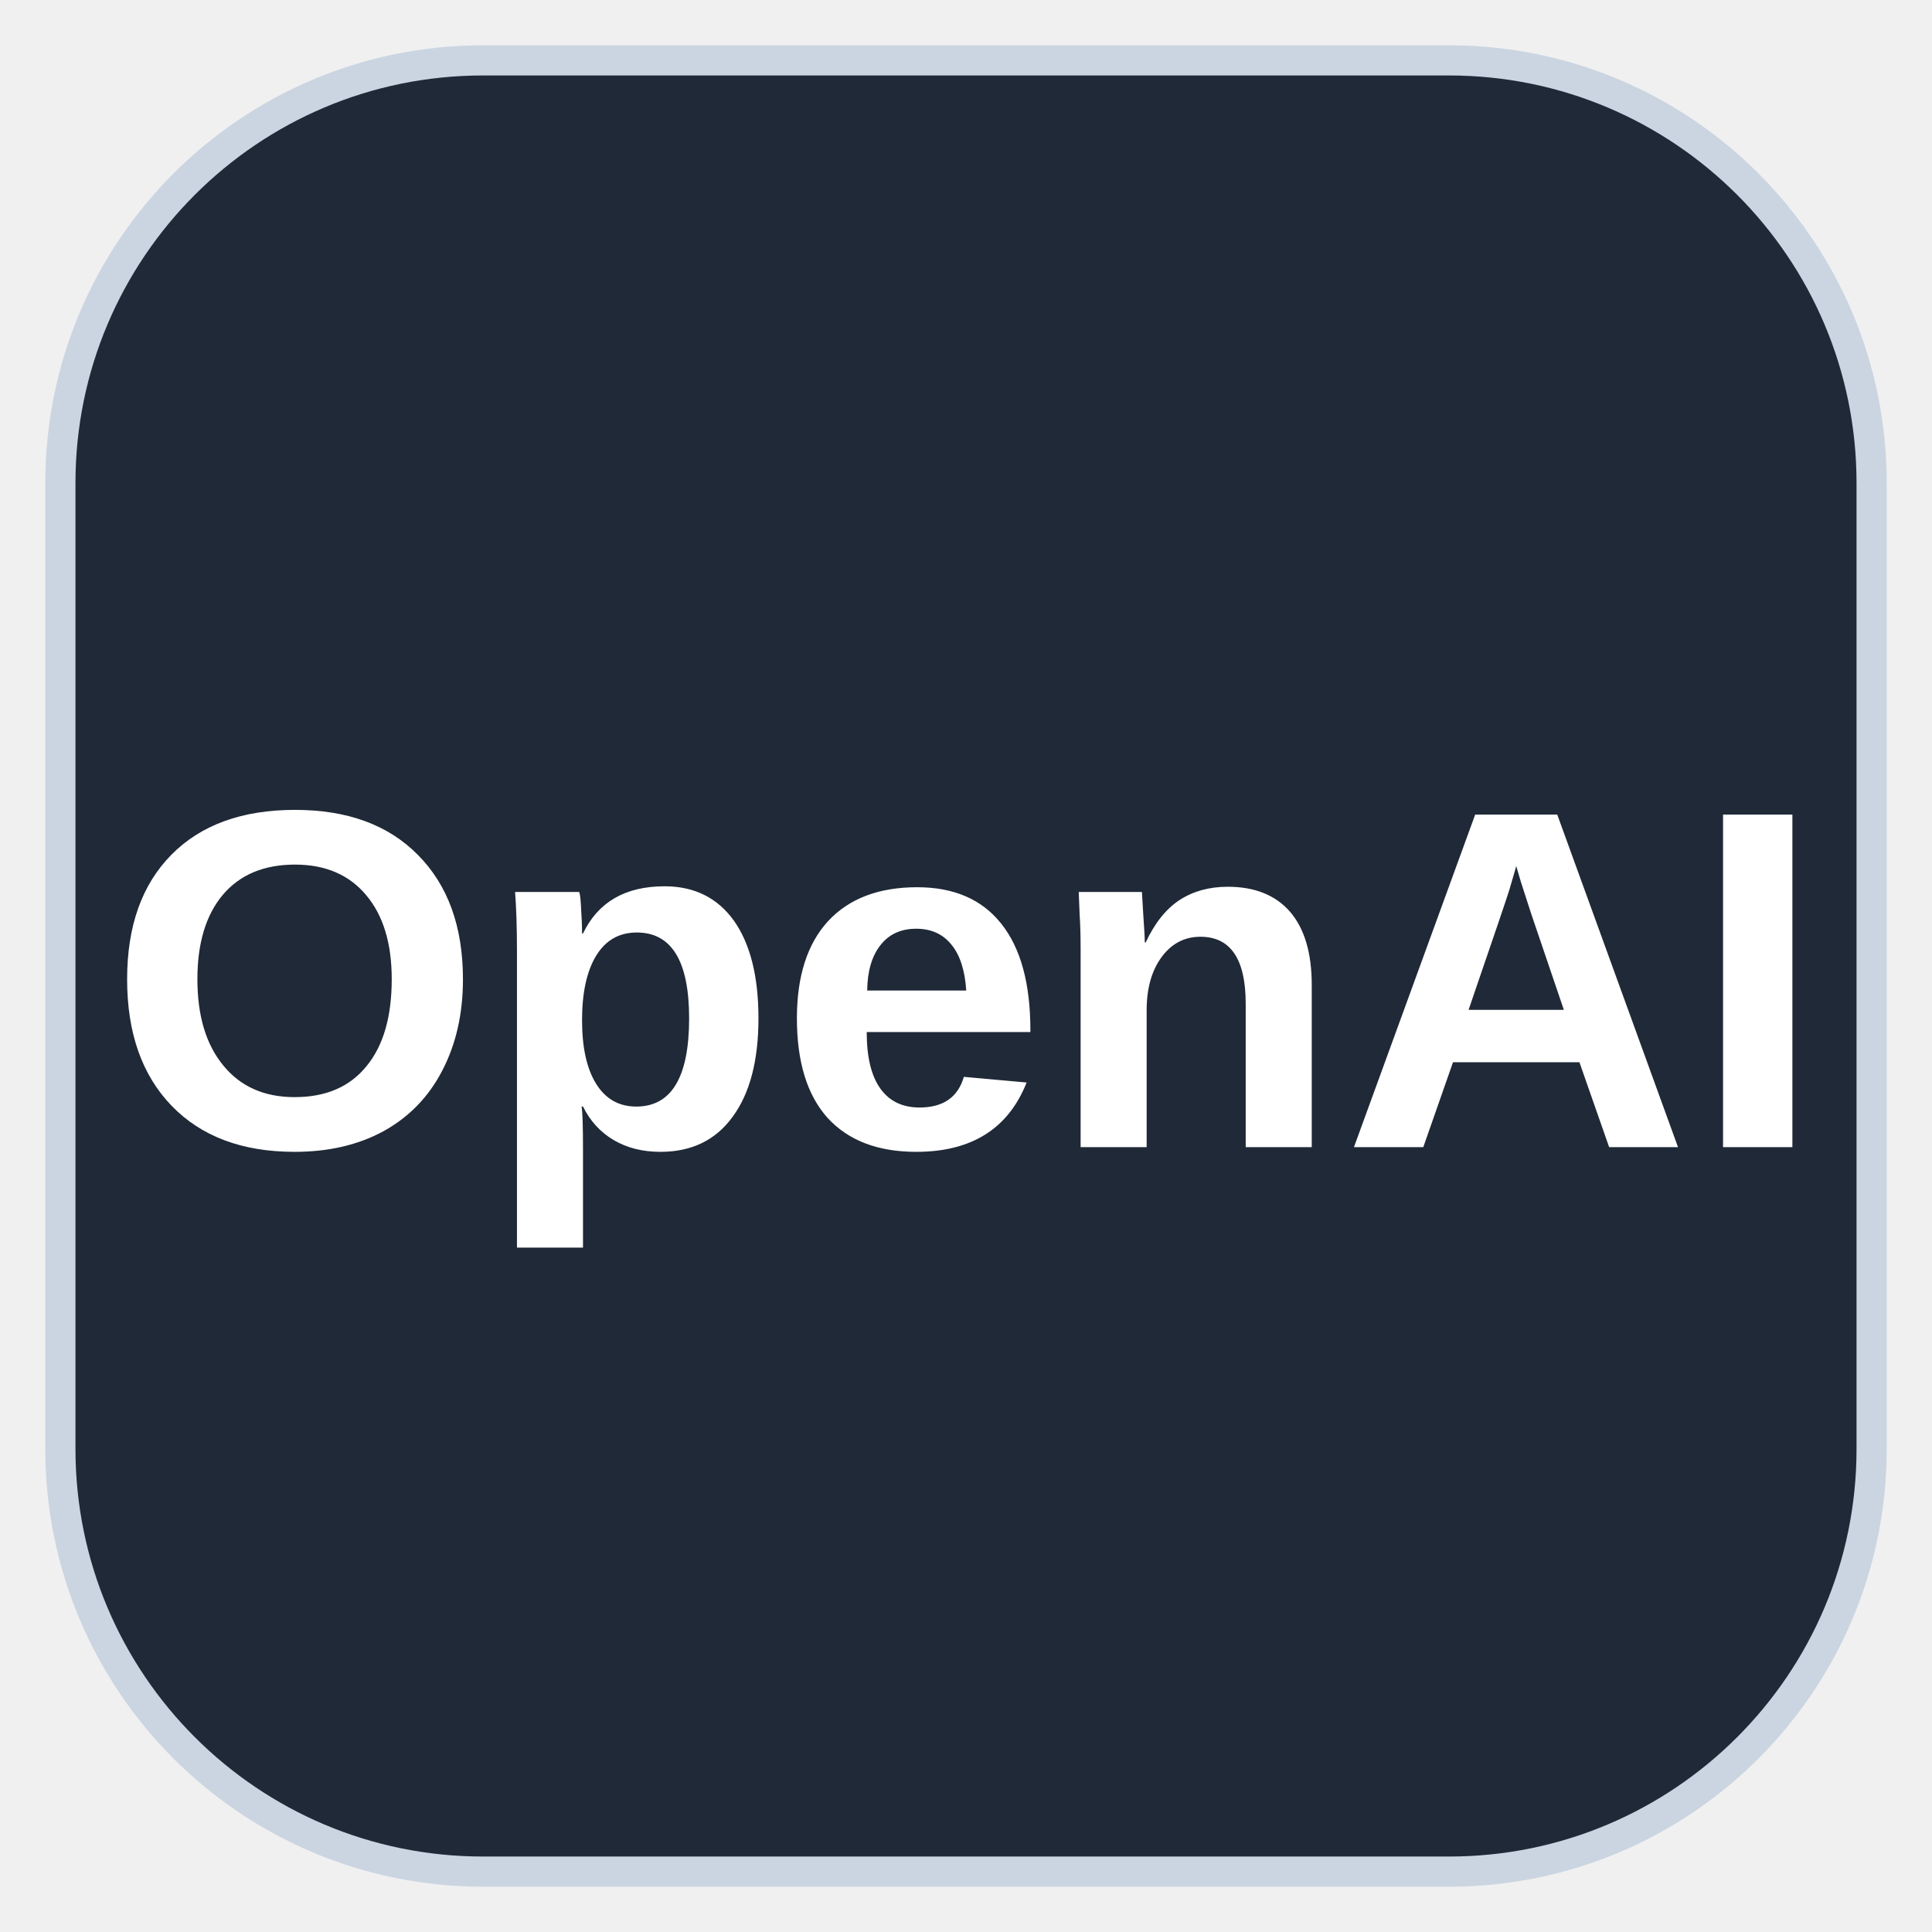
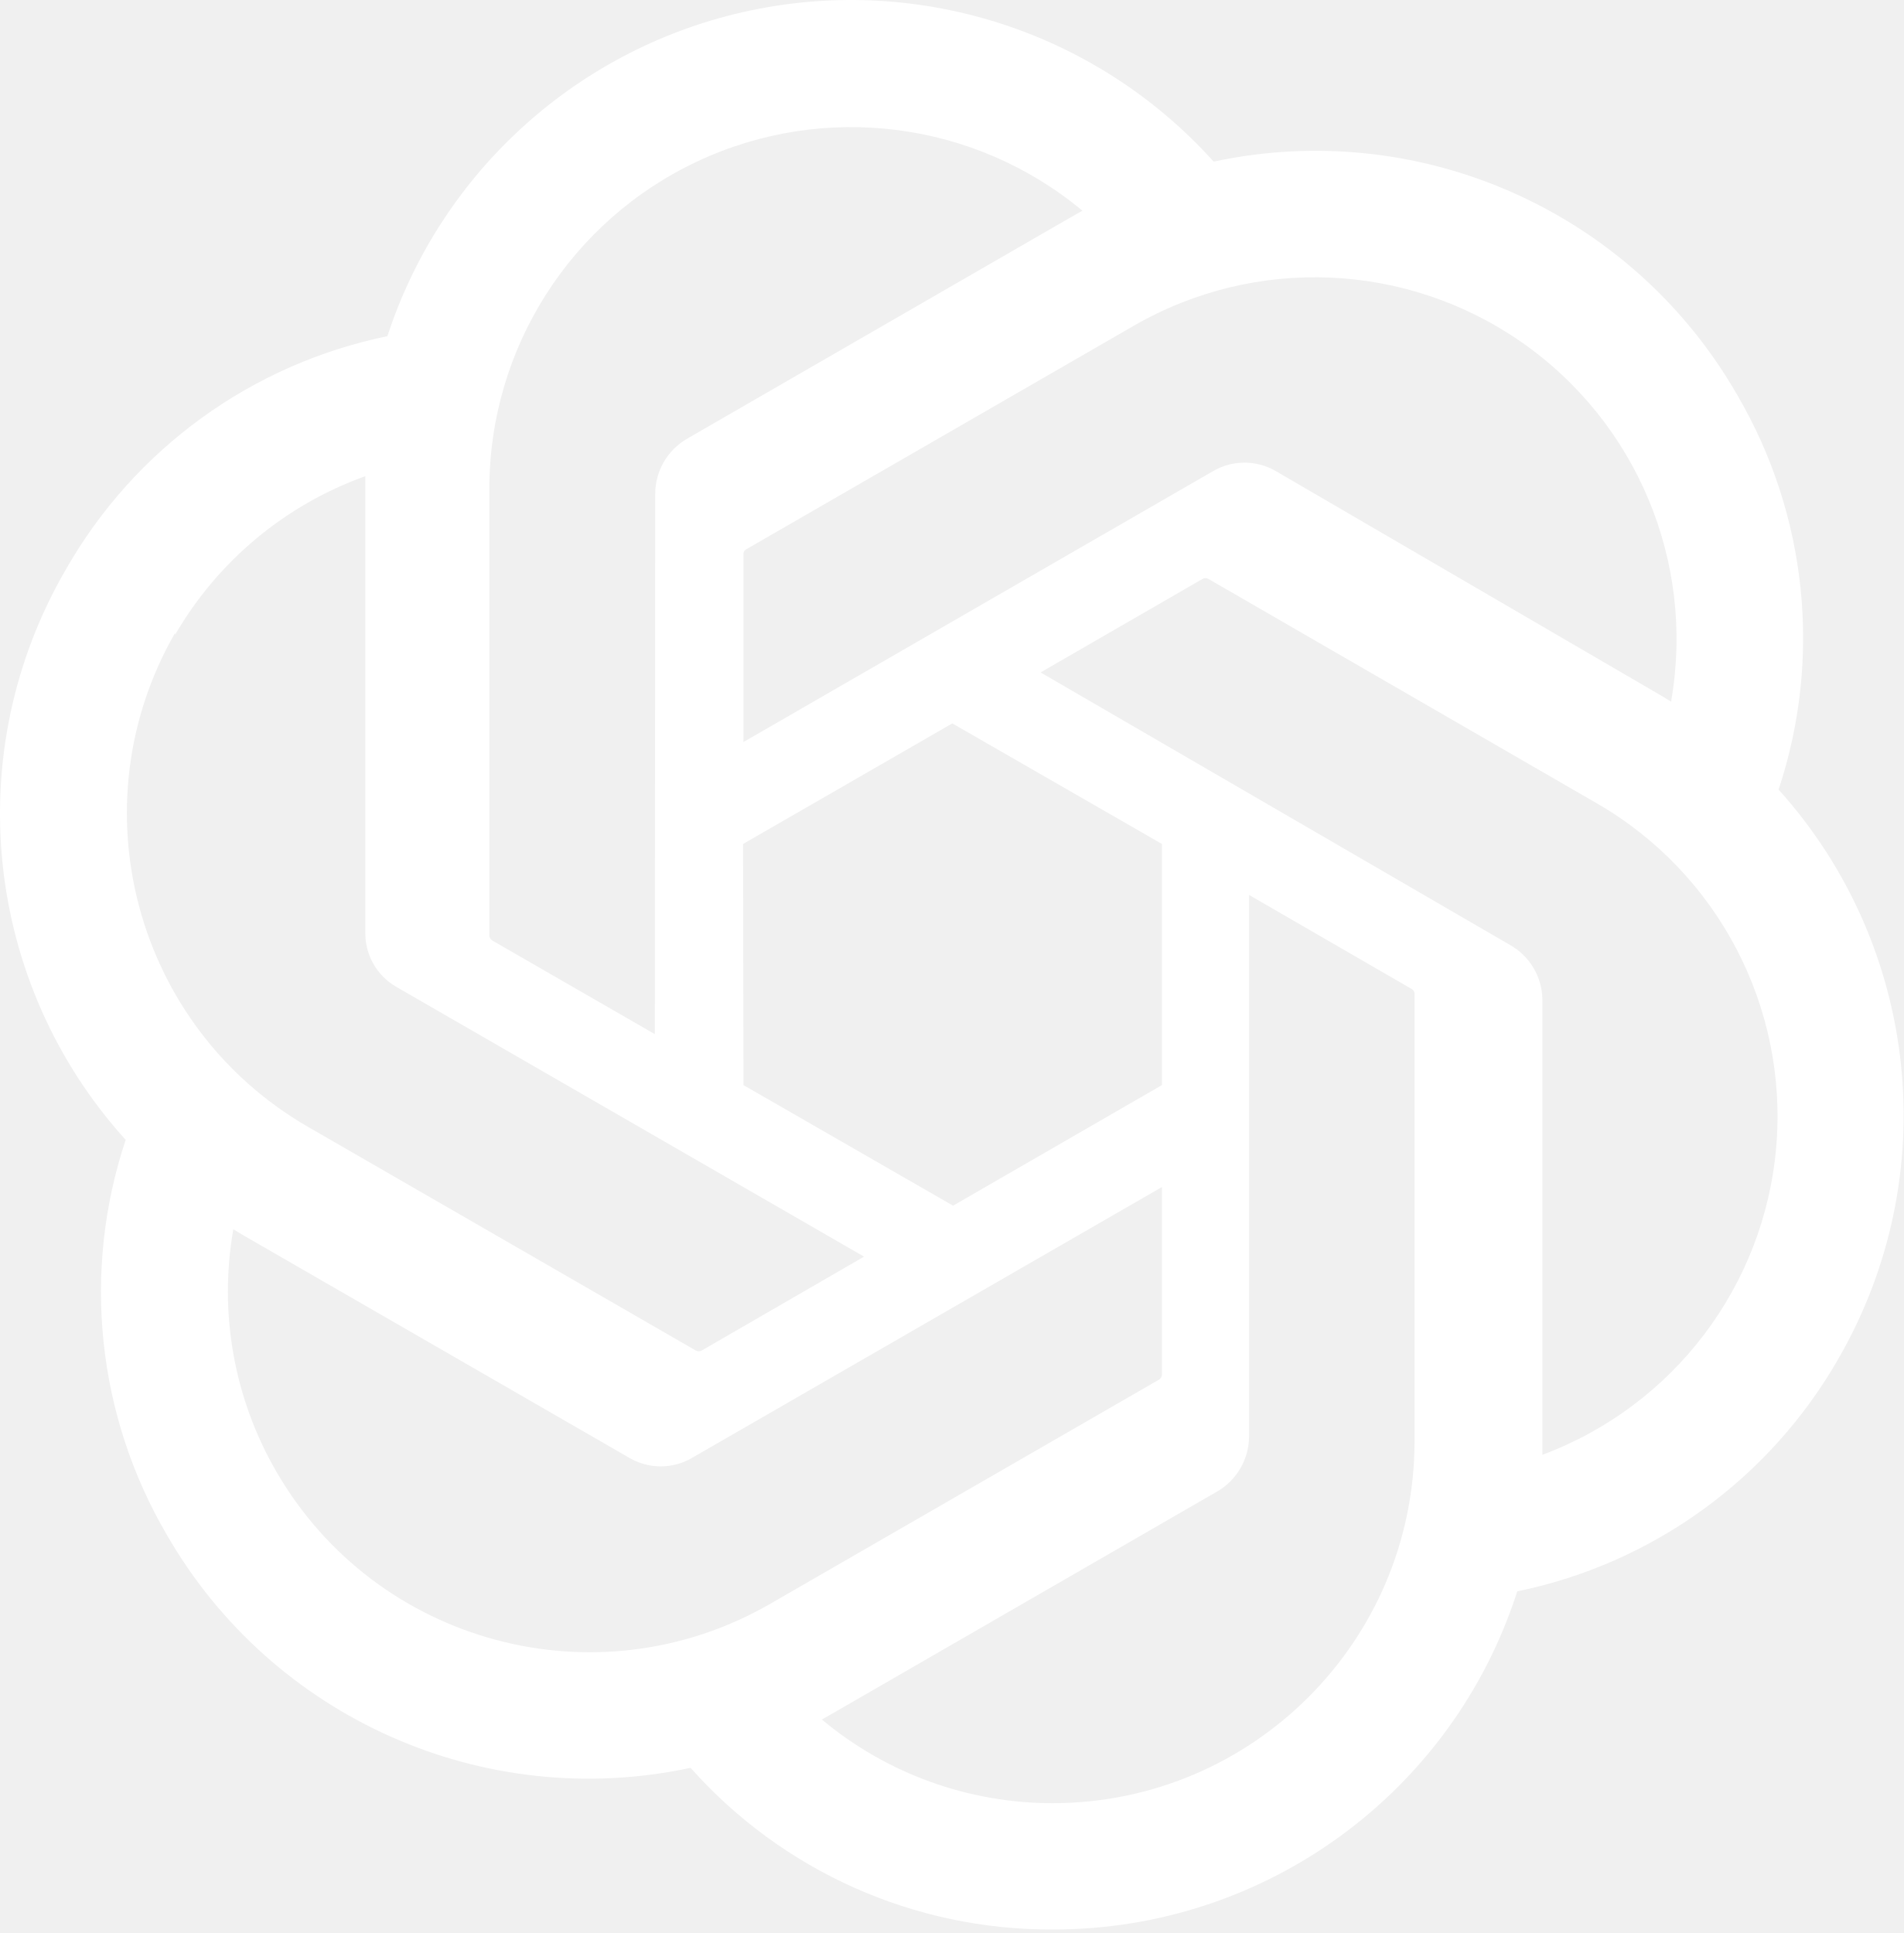
- <svg xmlns="http://www.w3.org/2000/svg" viewBox="0 0 64 64" width="64" height="64">
-   <rect x="2" y="2" width="60" height="60" rx="14" fill="#1f2937" stroke="#cbd5e1" stroke-width="1" />
-   <text x="32" y="38" font-family="Arial, Helvetica, sans-serif" font-size="16" font-weight="bold" fill="#ffffff" text-anchor="middle">OpenAI</text>
+ <svg xmlns="http://www.w3.org/2000/svg" width="256px" height="260px" viewBox="0 0 256 260" version="1.1" preserveAspectRatio="xMidYMid">
+   <g>
+     <path d="M239.184,106.203 C245.054,88.524 243.022,69.173 233.608,53.1 C219.452,28.459 191,15.784 163.213,21.74 C147.554,4.321 123.795,-3.424 100.879,1.419 C77.963,6.261 59.369,22.957 52.096,45.221 C33.844,48.964 18.09,60.393 8.867,76.582 C-5.443,101.183 -2.195,132.215 16.899,153.32 C11.006,170.991 13.02,190.344 22.424,206.423 C36.598,231.072 65.068,243.747 92.87,237.783 C105.236,251.708 123.001,259.631 141.624,259.527 C170.105,259.552 195.338,241.166 204.038,214.046 C222.287,210.296 238.038,198.87 247.267,182.685 C261.404,158.128 258.142,127.263 239.184,106.203 L239.184,106.203 Z M141.624,242.541 C130.256,242.559 119.244,238.575 110.519,231.286 L112.054,230.416 L163.725,200.591 C166.341,199.056 167.954,196.257 167.971,193.224 L167.971,120.374 L189.816,133.01 C190.034,133.121 190.186,133.331 190.225,133.573 L190.225,193.94 C190.169,220.758 168.442,242.485 141.624,242.541 Z M37.158,197.931 C31.456,188.086 29.409,176.547 31.377,165.342 L32.911,166.263 L84.633,196.089 C87.239,197.618 90.468,197.618 93.074,196.089 L156.255,159.664 L156.255,184.885 C156.244,185.15 156.112,185.395 155.897,185.55 L103.562,215.734 C80.305,229.132 50.592,221.165 37.158,197.931 Z M23.549,85.381 C29.29,75.473 38.351,67.916 49.129,64.048 L49.129,125.439 C49.089,128.459 50.697,131.263 53.324,132.754 L116.198,169.026 L94.353,181.662 C94.113,181.789 93.826,181.789 93.586,181.662 L41.353,151.53 C18.142,138.076 10.182,108.386 23.549,85.125 L23.549,85.381 Z M203.015,127.076 L139.936,90.446 L161.729,77.861 C161.969,77.733 162.257,77.733 162.497,77.861 L214.73,108.045 C231.032,117.452 240.437,135.426 238.872,154.183 C237.306,172.939 225.051,189.106 207.414,195.68 L207.414,134.289 C207.323,131.277 205.651,128.536 203.015,127.076 Z M224.757,94.385 L223.222,93.464 L171.603,63.383 C168.981,61.844 165.732,61.844 163.111,63.383 L99.981,99.808 L99.981,74.587 C99.953,74.325 100.071,74.07 100.288,73.922 L152.521,43.789 C168.863,34.374 189.174,35.253 204.643,46.043 C220.111,56.834 227.949,75.592 224.757,94.18 L224.757,94.385 Z M88.061,139.098 L66.216,126.513 C65.995,126.379 65.845,126.154 65.807,125.899 L65.807,65.685 C65.831,46.829 76.75,29.685 93.827,21.688 C110.904,13.692 131.064,16.284 145.563,28.339 L144.028,29.209 L92.358,59.034 C89.742,60.569 88.128,63.368 88.112,66.401 L88.061,139.098 Z M99.929,113.519 L128.067,97.301 L156.255,113.519 L156.255,145.953 L128.169,162.171 L99.981,145.953 L99.929,113.519 Z" fill="#ffffff" />
+   </g>
</svg>
